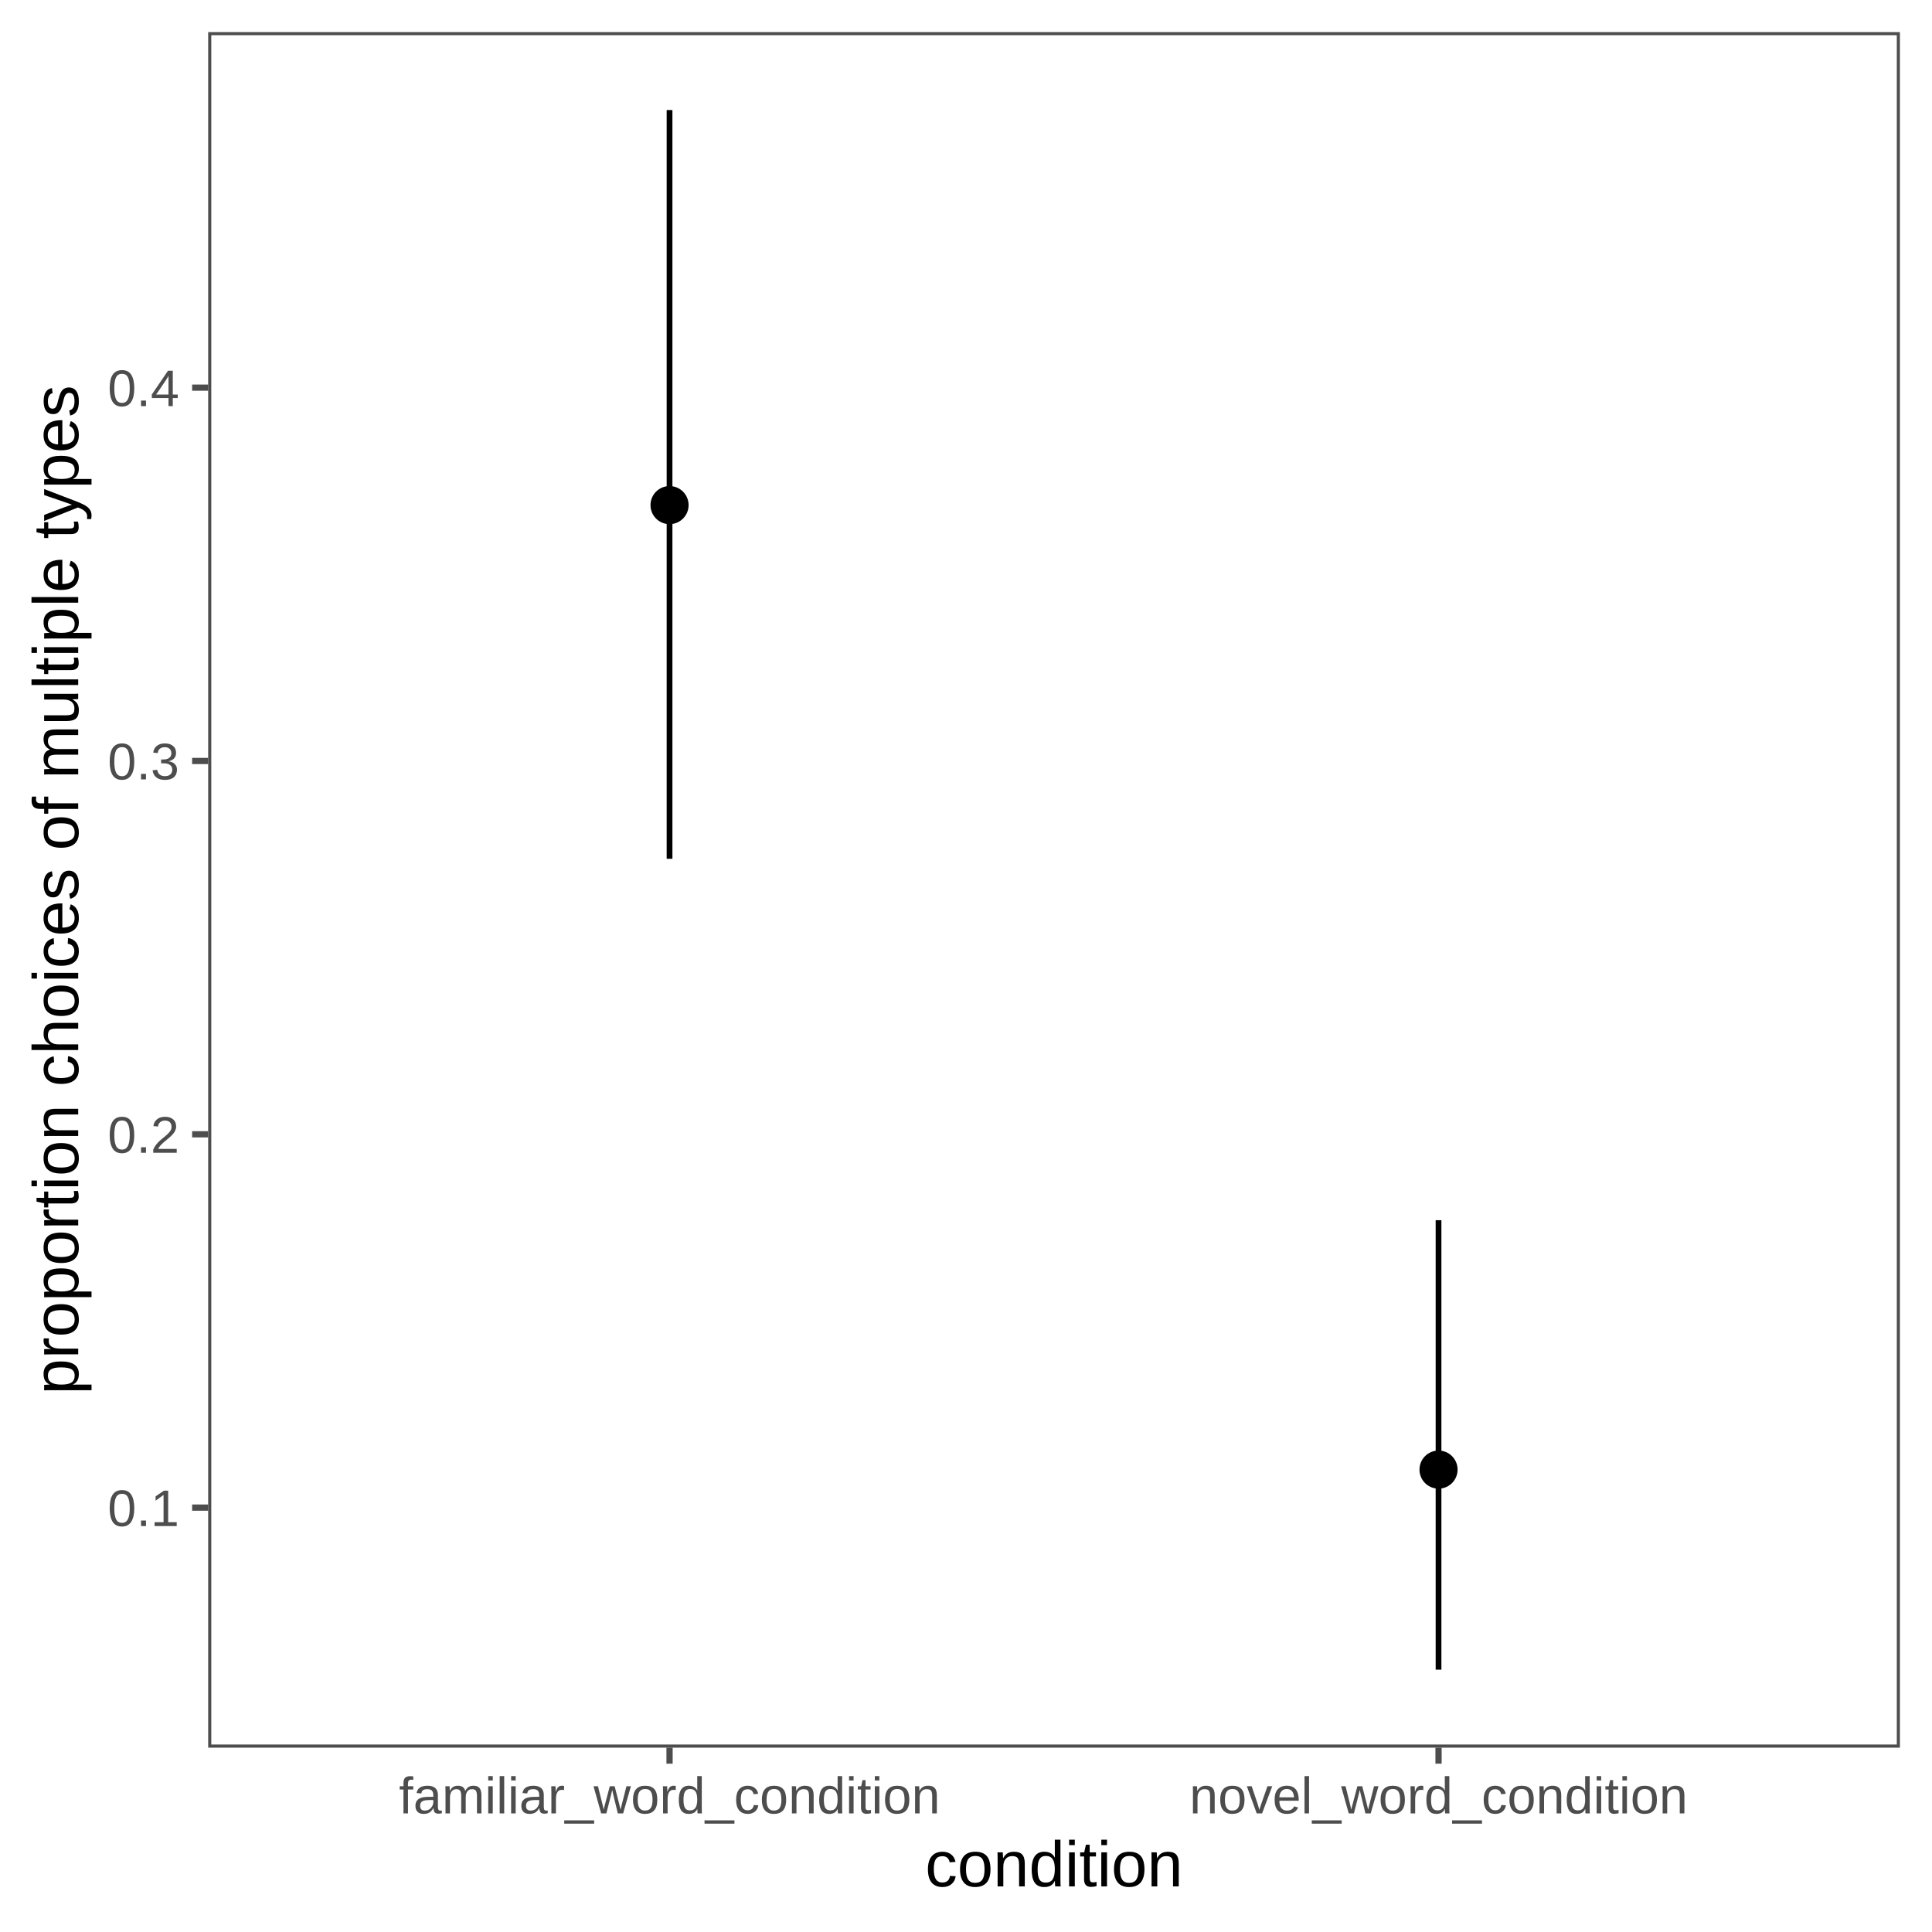
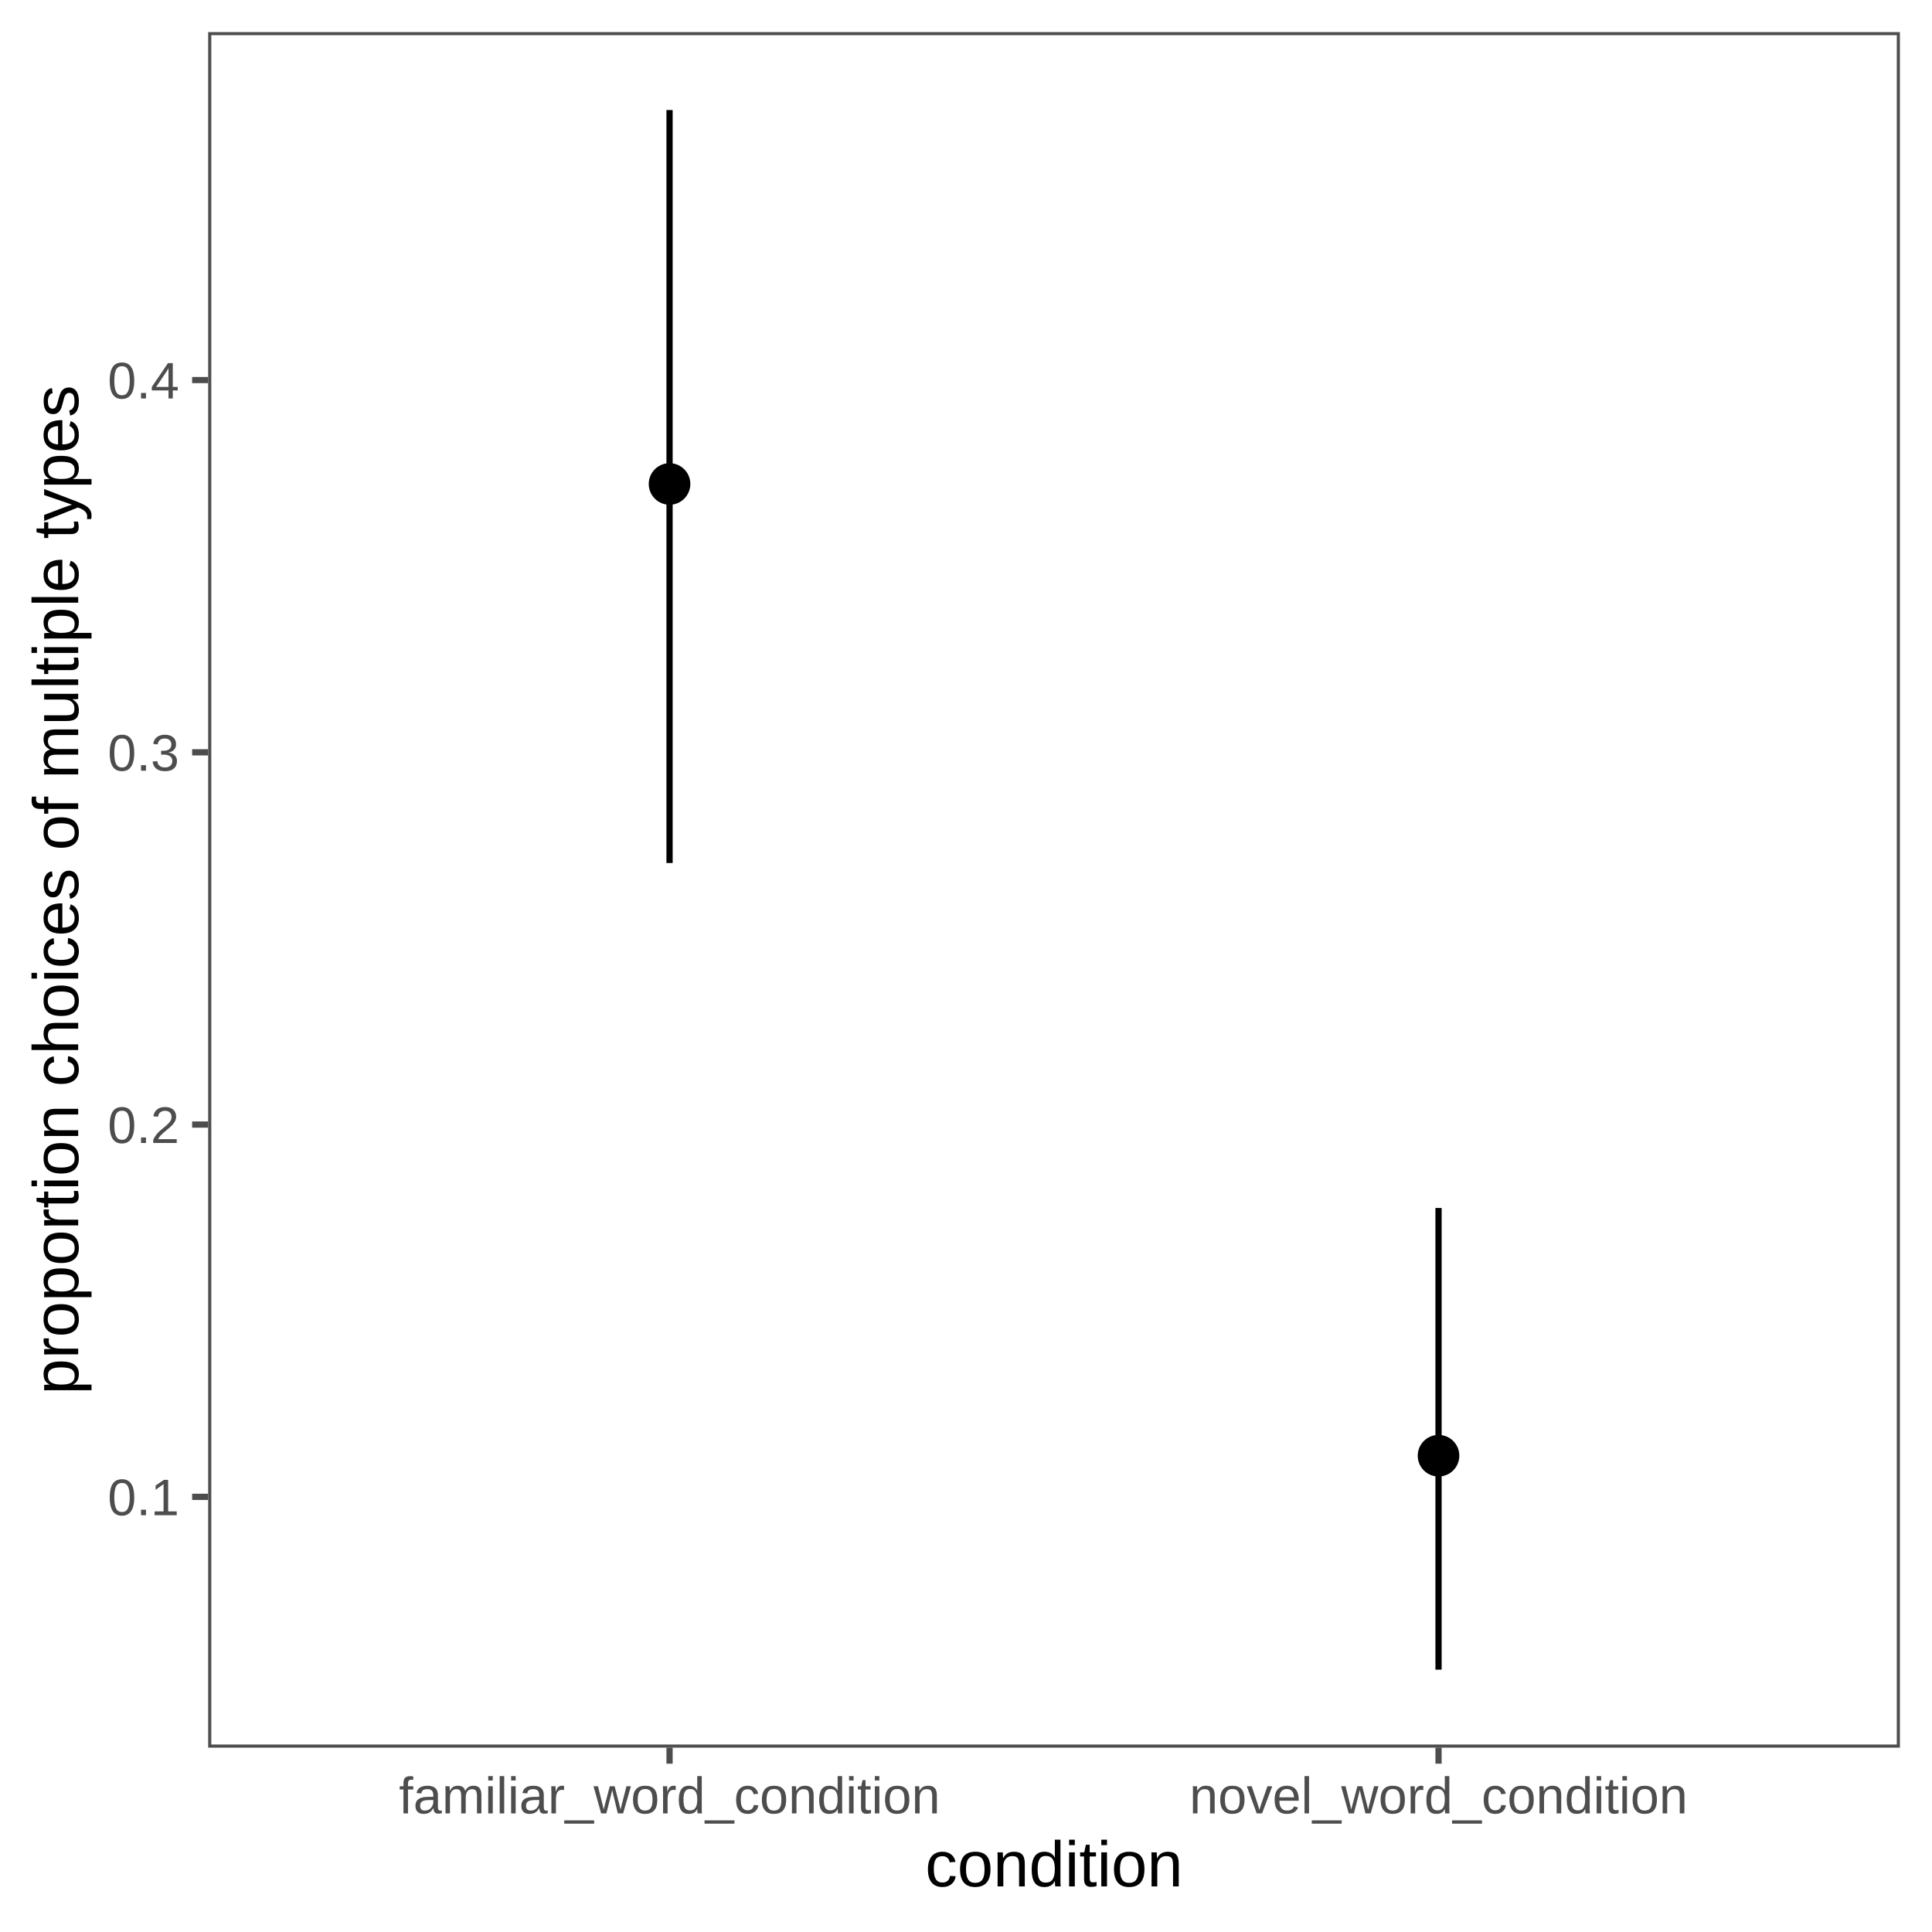
<svg xmlns="http://www.w3.org/2000/svg" width="360.00pt" height="360.00pt" viewBox="0 0 360.00 360.00">
  <g class="svglite">
    <defs>
      <style type="text/css">
    .svglite line, .svglite polyline, .svglite polygon, .svglite path, .svglite rect, .svglite circle {
      fill: none;
      stroke: #000000;
      stroke-linecap: round;
      stroke-linejoin: round;
      stroke-miterlimit: 10.00;
    }
    .svglite text {
      white-space: pre;
    }
    .svglite g.glyphgroup path {
      fill: inherit;
      stroke: none;
    }
  </style>
    </defs>
    <rect width="100%" height="100%" style="stroke: none; fill: none;" />
    <defs>
      <clipPath id="cpMC4wMHwzNjAuMDB8MC4wMHwzNjAuMDA=">
        <rect x="0.00" y="0.00" width="360.00" height="360.00" />
      </clipPath>
    </defs>
    <g clip-path="url(#cpMC4wMHwzNjAuMDB8MC4wMHwzNjAuMDA=)">
      <rect x="0.00" y="0.00" width="360.00" height="360.00" style="stroke-width: 1.16; stroke: none;" />
    </g>
    <defs>
      <clipPath id="cpMzguNzl8MzU0LjAyfDUuOTh8MzI1LjY1">
        <rect x="38.79" y="5.98" width="315.23" height="319.67" />
      </clipPath>
    </defs>
    <g clip-path="url(#cpMzguNzl8MzU0LjAyfDUuOTh8MzI1LjY1)">
      <rect x="38.79" y="5.98" width="315.23" height="319.67" style="stroke-width: 1.16; stroke: none;" />
-       <line x1="124.76" y1="160.02" x2="124.76" y2="20.51" style="stroke-width: 1.07; stroke-linecap: butt;" />
-       <line x1="268.05" y1="311.12" x2="268.05" y2="227.37" style="stroke-width: 1.07; stroke-linecap: butt;" />
-       <circle cx="124.76" cy="94.12" r="2.84" style="stroke-width: 1.42; fill: #000000;" />
-       <circle cx="268.05" cy="273.84" r="2.84" style="stroke-width: 1.42; fill: #000000;" />
+       <line x1="124.76" y1="160.81" x2="124.76" y2="20.51" style="stroke-width: 1.16; stroke-linecap: butt;" />
+       <line x1="268.05" y1="311.12" x2="268.05" y2="225.09" style="stroke-width: 1.16; stroke-linecap: butt;" />
+       <circle cx="124.76" cy="90.18" r="3.10" style="stroke-width: 1.55; fill: #000000;" />
+       <circle cx="268.05" cy="271.25" r="3.10" style="stroke-width: 1.55; fill: #000000;" />
      <rect x="38.79" y="5.98" width="315.23" height="319.67" style="stroke-width: 1.16; stroke: #4D4D4D;" />
    </g>
    <g clip-path="url(#cpMC4wMHwzNjAuMDB8MC4wMHwzNjAuMDA=)">
-       <text x="33.41" y="284.36" text-anchor="end" style="font-size: 9.60px;fill: #4D4D4D; font-family: &quot;Arial&quot;;" textLength="13.33px" lengthAdjust="spacingAndGlyphs">0.1</text>
-       <text x="33.41" y="214.80" text-anchor="end" style="font-size: 9.60px;fill: #4D4D4D; font-family: &quot;Arial&quot;;" textLength="13.33px" lengthAdjust="spacingAndGlyphs">0.2</text>
-       <text x="33.41" y="145.23" text-anchor="end" style="font-size: 9.60px;fill: #4D4D4D; font-family: &quot;Arial&quot;;" textLength="13.33px" lengthAdjust="spacingAndGlyphs">0.3</text>
-       <text x="33.41" y="75.67" text-anchor="end" style="font-size: 9.60px;fill: #4D4D4D; font-family: &quot;Arial&quot;;" textLength="13.33px" lengthAdjust="spacingAndGlyphs">0.4</text>
-       <polyline points="35.80,280.92 38.79,280.92 " style="stroke-width: 1.16; stroke: #4D4D4D; stroke-linecap: butt;" />
-       <polyline points="35.80,211.36 38.79,211.36 " style="stroke-width: 1.16; stroke: #4D4D4D; stroke-linecap: butt;" />
-       <polyline points="35.80,141.80 38.79,141.80 " style="stroke-width: 1.16; stroke: #4D4D4D; stroke-linecap: butt;" />
-       <polyline points="35.80,72.23 38.79,72.23 " style="stroke-width: 1.16; stroke: #4D4D4D; stroke-linecap: butt;" />
+       <text x="33.41" y="282.34" text-anchor="end" style="font-size: 9.60px;fill: #4D4D4D; font-family: &quot;Arial&quot;;" textLength="13.33px" lengthAdjust="spacingAndGlyphs">0.1</text>
+       <text x="33.41" y="212.98" text-anchor="end" style="font-size: 9.60px;fill: #4D4D4D; font-family: &quot;Arial&quot;;" textLength="13.33px" lengthAdjust="spacingAndGlyphs">0.2</text>
+       <text x="33.41" y="143.61" text-anchor="end" style="font-size: 9.60px;fill: #4D4D4D; font-family: &quot;Arial&quot;;" textLength="13.33px" lengthAdjust="spacingAndGlyphs">0.3</text>
+       <text x="33.41" y="74.25" text-anchor="end" style="font-size: 9.60px;fill: #4D4D4D; font-family: &quot;Arial&quot;;" textLength="13.33px" lengthAdjust="spacingAndGlyphs">0.4</text>
+       <polyline points="35.80,278.91 38.79,278.91 " style="stroke-width: 1.16; stroke: #4D4D4D; stroke-linecap: butt;" />
+       <polyline points="35.80,209.54 38.79,209.54 " style="stroke-width: 1.16; stroke: #4D4D4D; stroke-linecap: butt;" />
+       <polyline points="35.80,140.18 38.79,140.18 " style="stroke-width: 1.16; stroke: #4D4D4D; stroke-linecap: butt;" />
+       <polyline points="35.80,70.82 38.79,70.82 " style="stroke-width: 1.16; stroke: #4D4D4D; stroke-linecap: butt;" />
      <polyline points="124.76,328.64 124.76,325.65 " style="stroke-width: 1.16; stroke: #4D4D4D; stroke-linecap: butt;" />
      <polyline points="268.05,328.64 268.05,325.65 " style="stroke-width: 1.16; stroke: #4D4D4D; stroke-linecap: butt;" />
      <text x="124.76" y="337.90" text-anchor="middle" style="font-size: 9.60px;fill: #4D4D4D; font-family: &quot;Arial&quot;;" textLength="100.66px" lengthAdjust="spacingAndGlyphs">familiar_word_condition</text>
      <text x="268.05" y="337.90" text-anchor="middle" style="font-size: 9.60px;fill: #4D4D4D; font-family: &quot;Arial&quot;;" textLength="92.69px" lengthAdjust="spacingAndGlyphs">novel_word_condition</text>
      <text x="196.41" y="351.50" text-anchor="middle" style="font-size: 12.00px; font-family: &quot;Arial&quot;;" textLength="48.03px" lengthAdjust="spacingAndGlyphs">condition</text>
      <text transform="translate(14.57,165.81) rotate(-90)" text-anchor="middle" style="font-size: 12.00px; font-family: &quot;Arial&quot;;" textLength="188.06px" lengthAdjust="spacingAndGlyphs">proportion choices of multiple types</text>
    </g>
  </g>
</svg>
